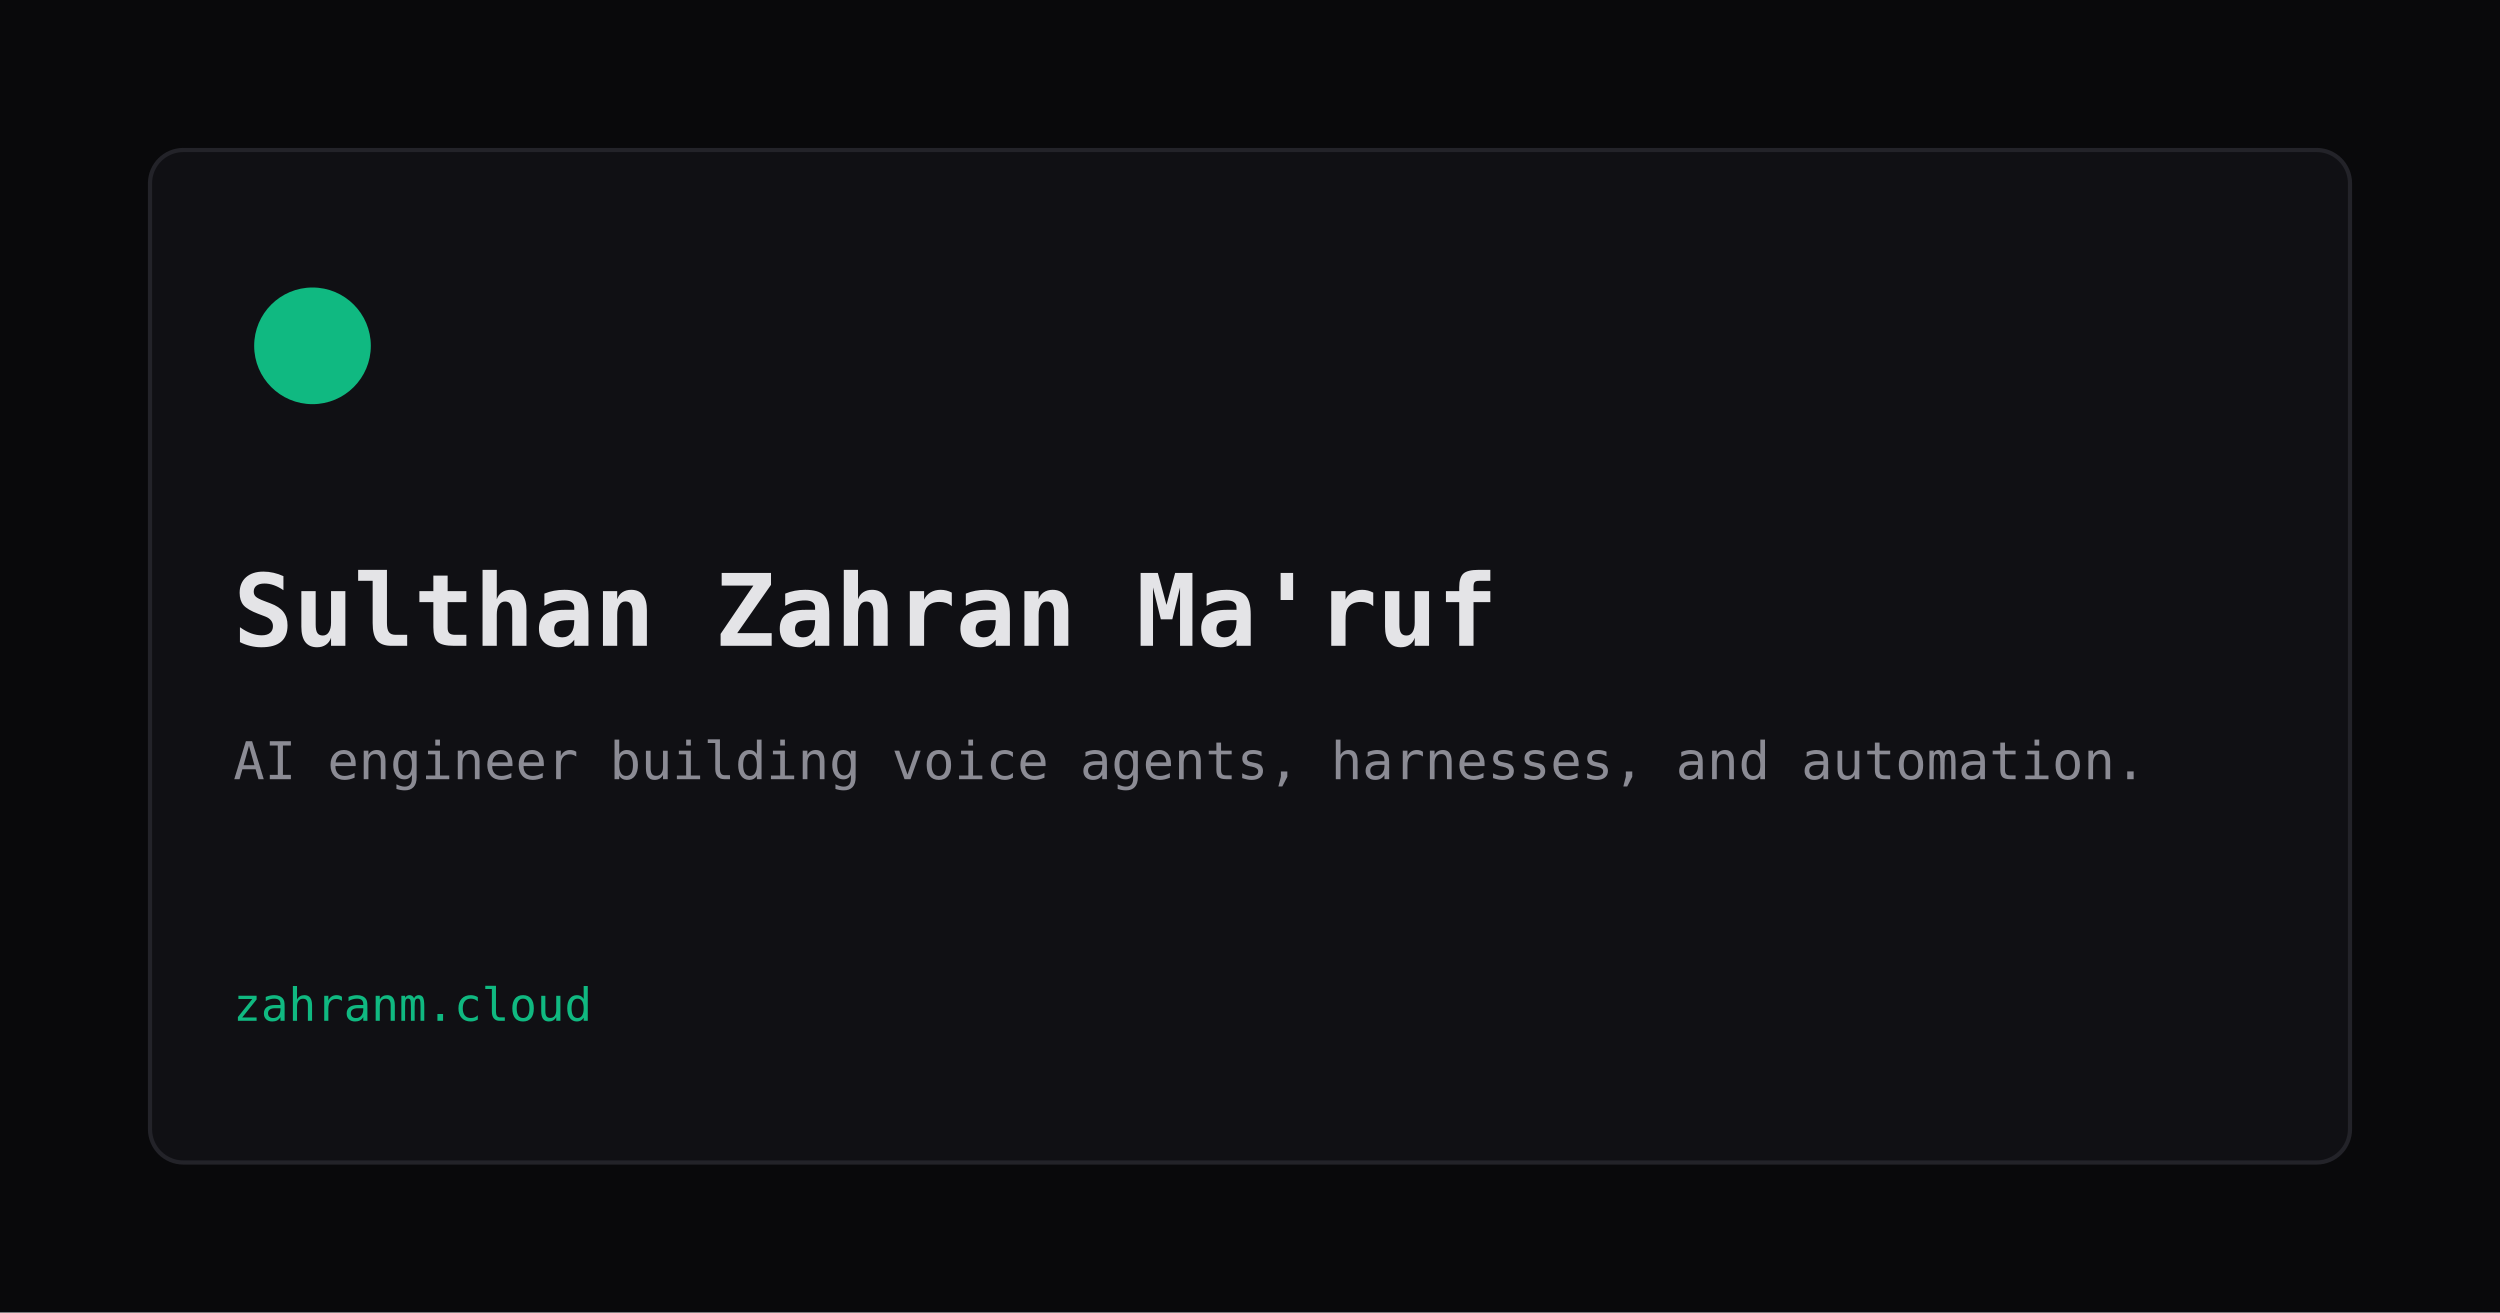
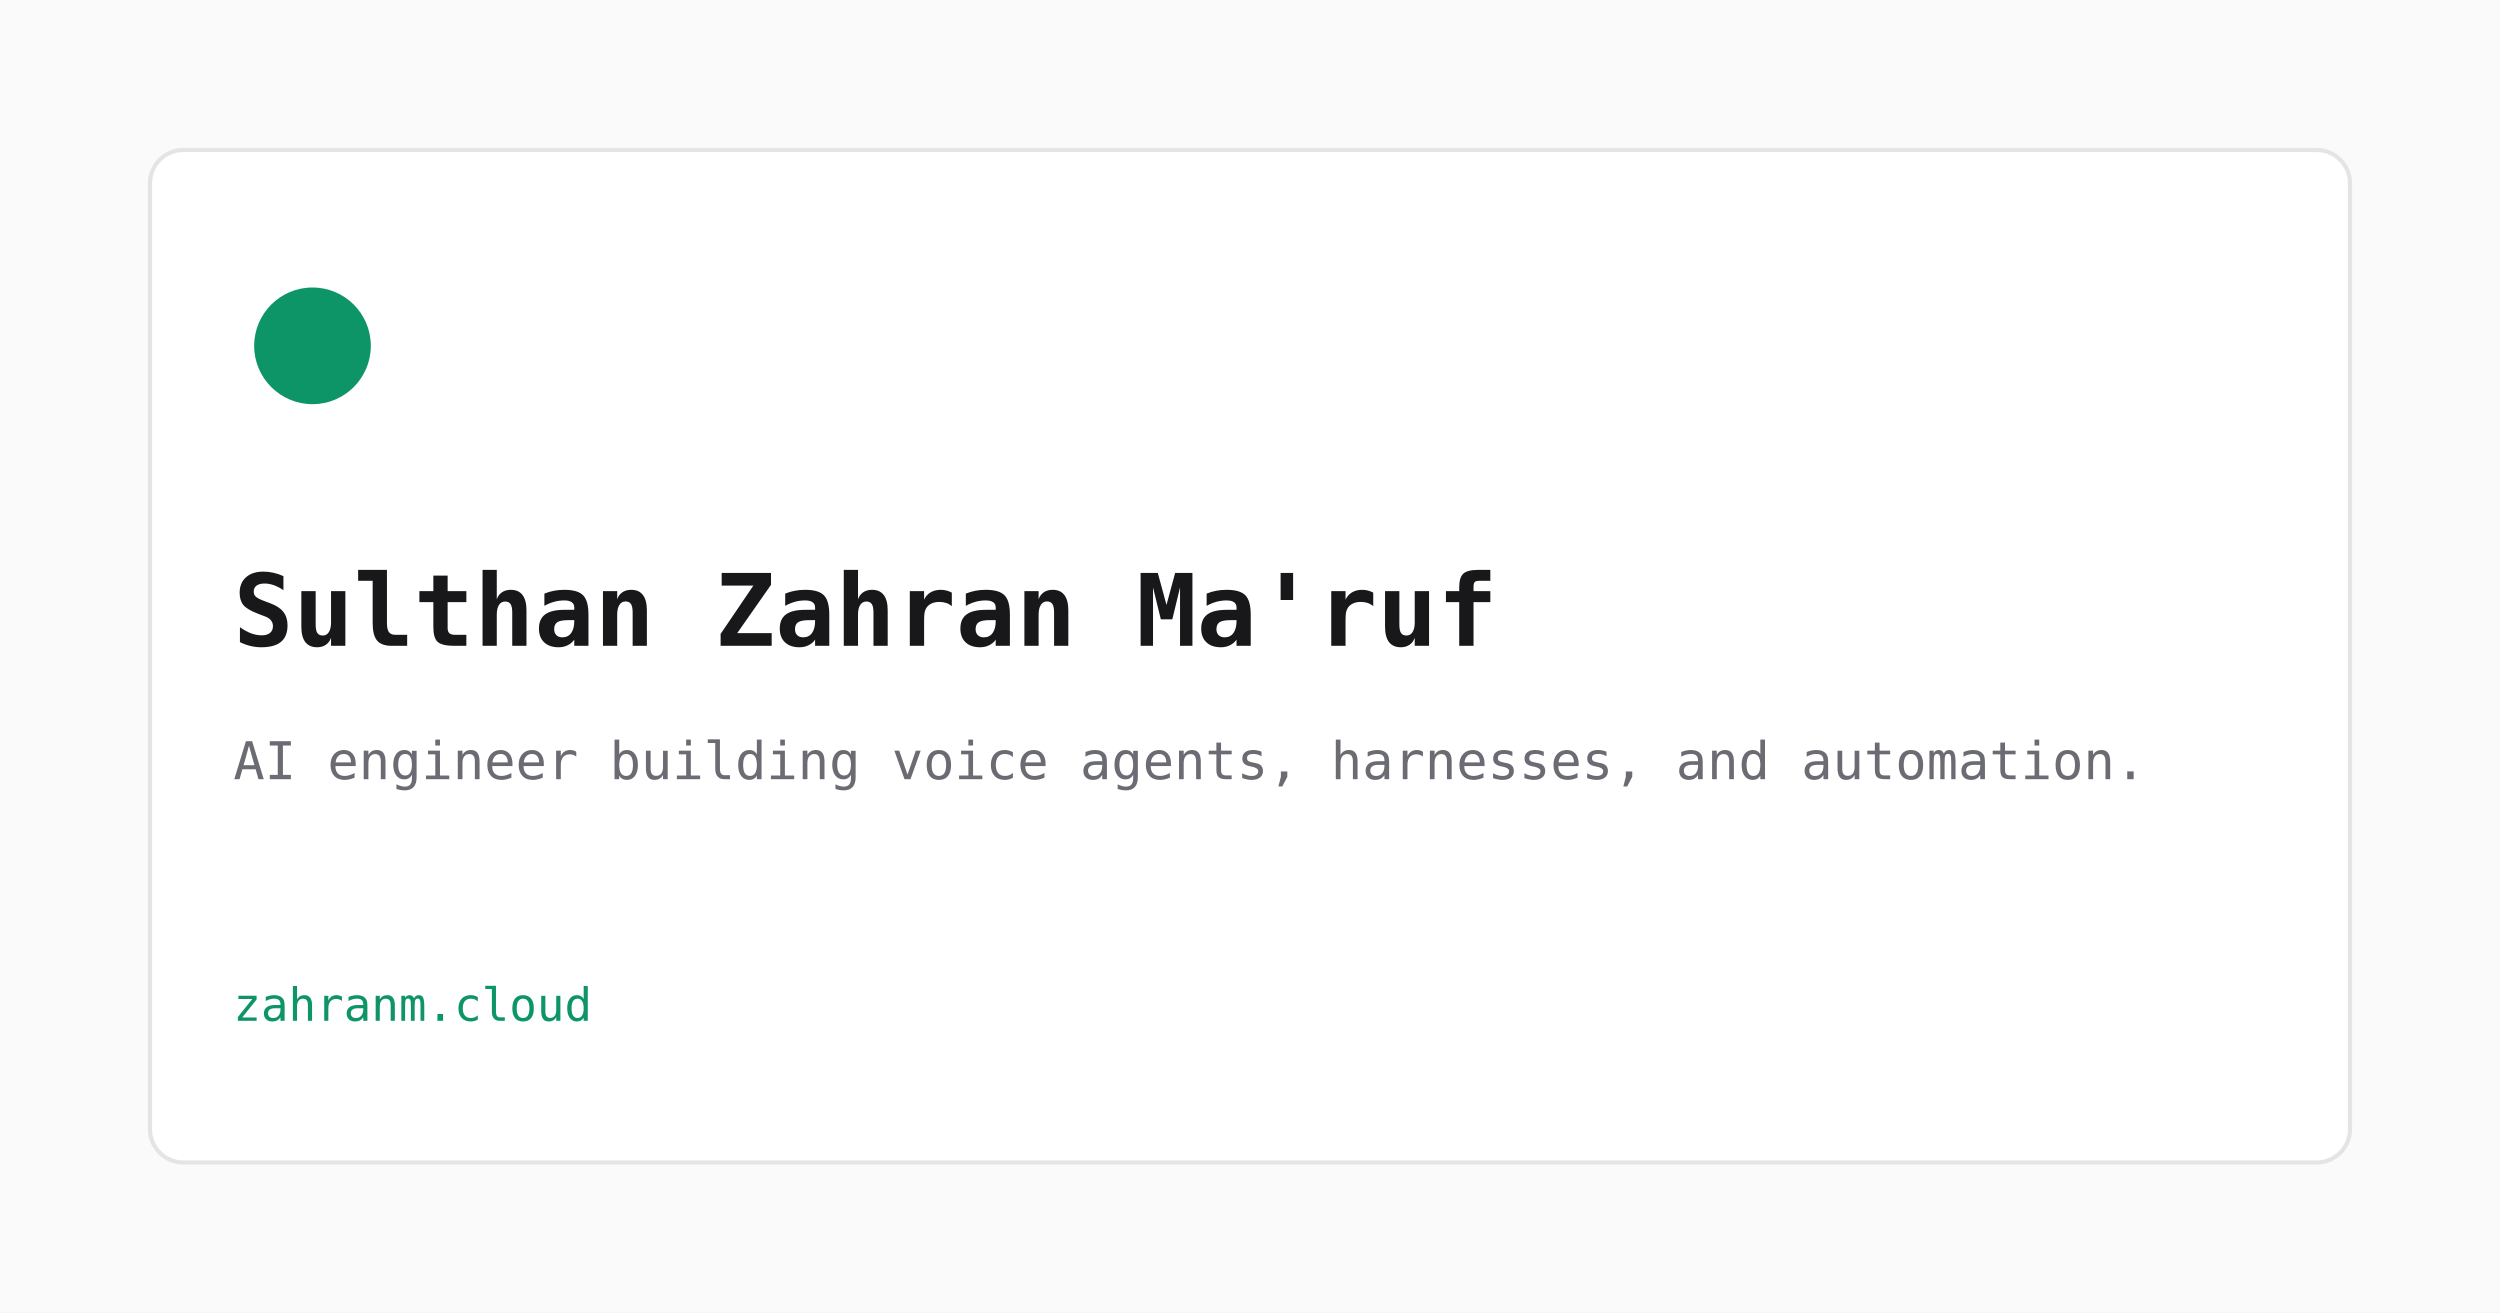
<svg xmlns="http://www.w3.org/2000/svg" width="1200" height="630" viewBox="0 0 1200 630" role="img" aria-labelledby="title desc">
-   <rect width="1200" height="630" fill="#09090b" />
-   <rect x="72" y="72" width="1056" height="486" rx="16" fill="#101014" stroke="#232329" stroke-width="2" />
-   <circle cx="150" cy="166" r="28" fill="#10b981" />
-   <text x="112" y="310" fill="#e4e4e7" font-family="ui-monospace, SFMono-Regular, Menlo, Consolas, monospace" font-size="48" font-weight="600">Sulthan Zahran Ma'ruf</text>
-   <text x="112" y="374" fill="#8b8b94" font-family="ui-monospace, SFMono-Regular, Menlo, Consolas, monospace" font-size="25">AI engineer building voice agents, harnesses, and automation.</text>
-   <text x="112" y="490" fill="#10b981" font-family="ui-monospace, SFMono-Regular, Menlo, Consolas, monospace" font-size="22">zahranm.cloud</text>
+   <rect width="1200" height="630" fill="#fafafa" />
+   <rect x="72" y="72" width="1056" height="486" rx="16" fill="#ffffff" stroke="#e4e4e7" stroke-width="2" />
+   <circle cx="150" cy="166" r="28" fill="#0d9467" />
+   <text x="112" y="310" fill="#18181b" font-family="ui-monospace, SFMono-Regular, Menlo, Consolas, monospace" font-size="48" font-weight="600">Sulthan Zahran Ma'ruf</text>
+   <text x="112" y="374" fill="#6b6b74" font-family="ui-monospace, SFMono-Regular, Menlo, Consolas, monospace" font-size="25">AI engineer building voice agents, harnesses, and automation.</text>
+   <text x="112" y="490" fill="#0d9467" font-family="ui-monospace, SFMono-Regular, Menlo, Consolas, monospace" font-size="22">zahranm.cloud</text>
</svg>
